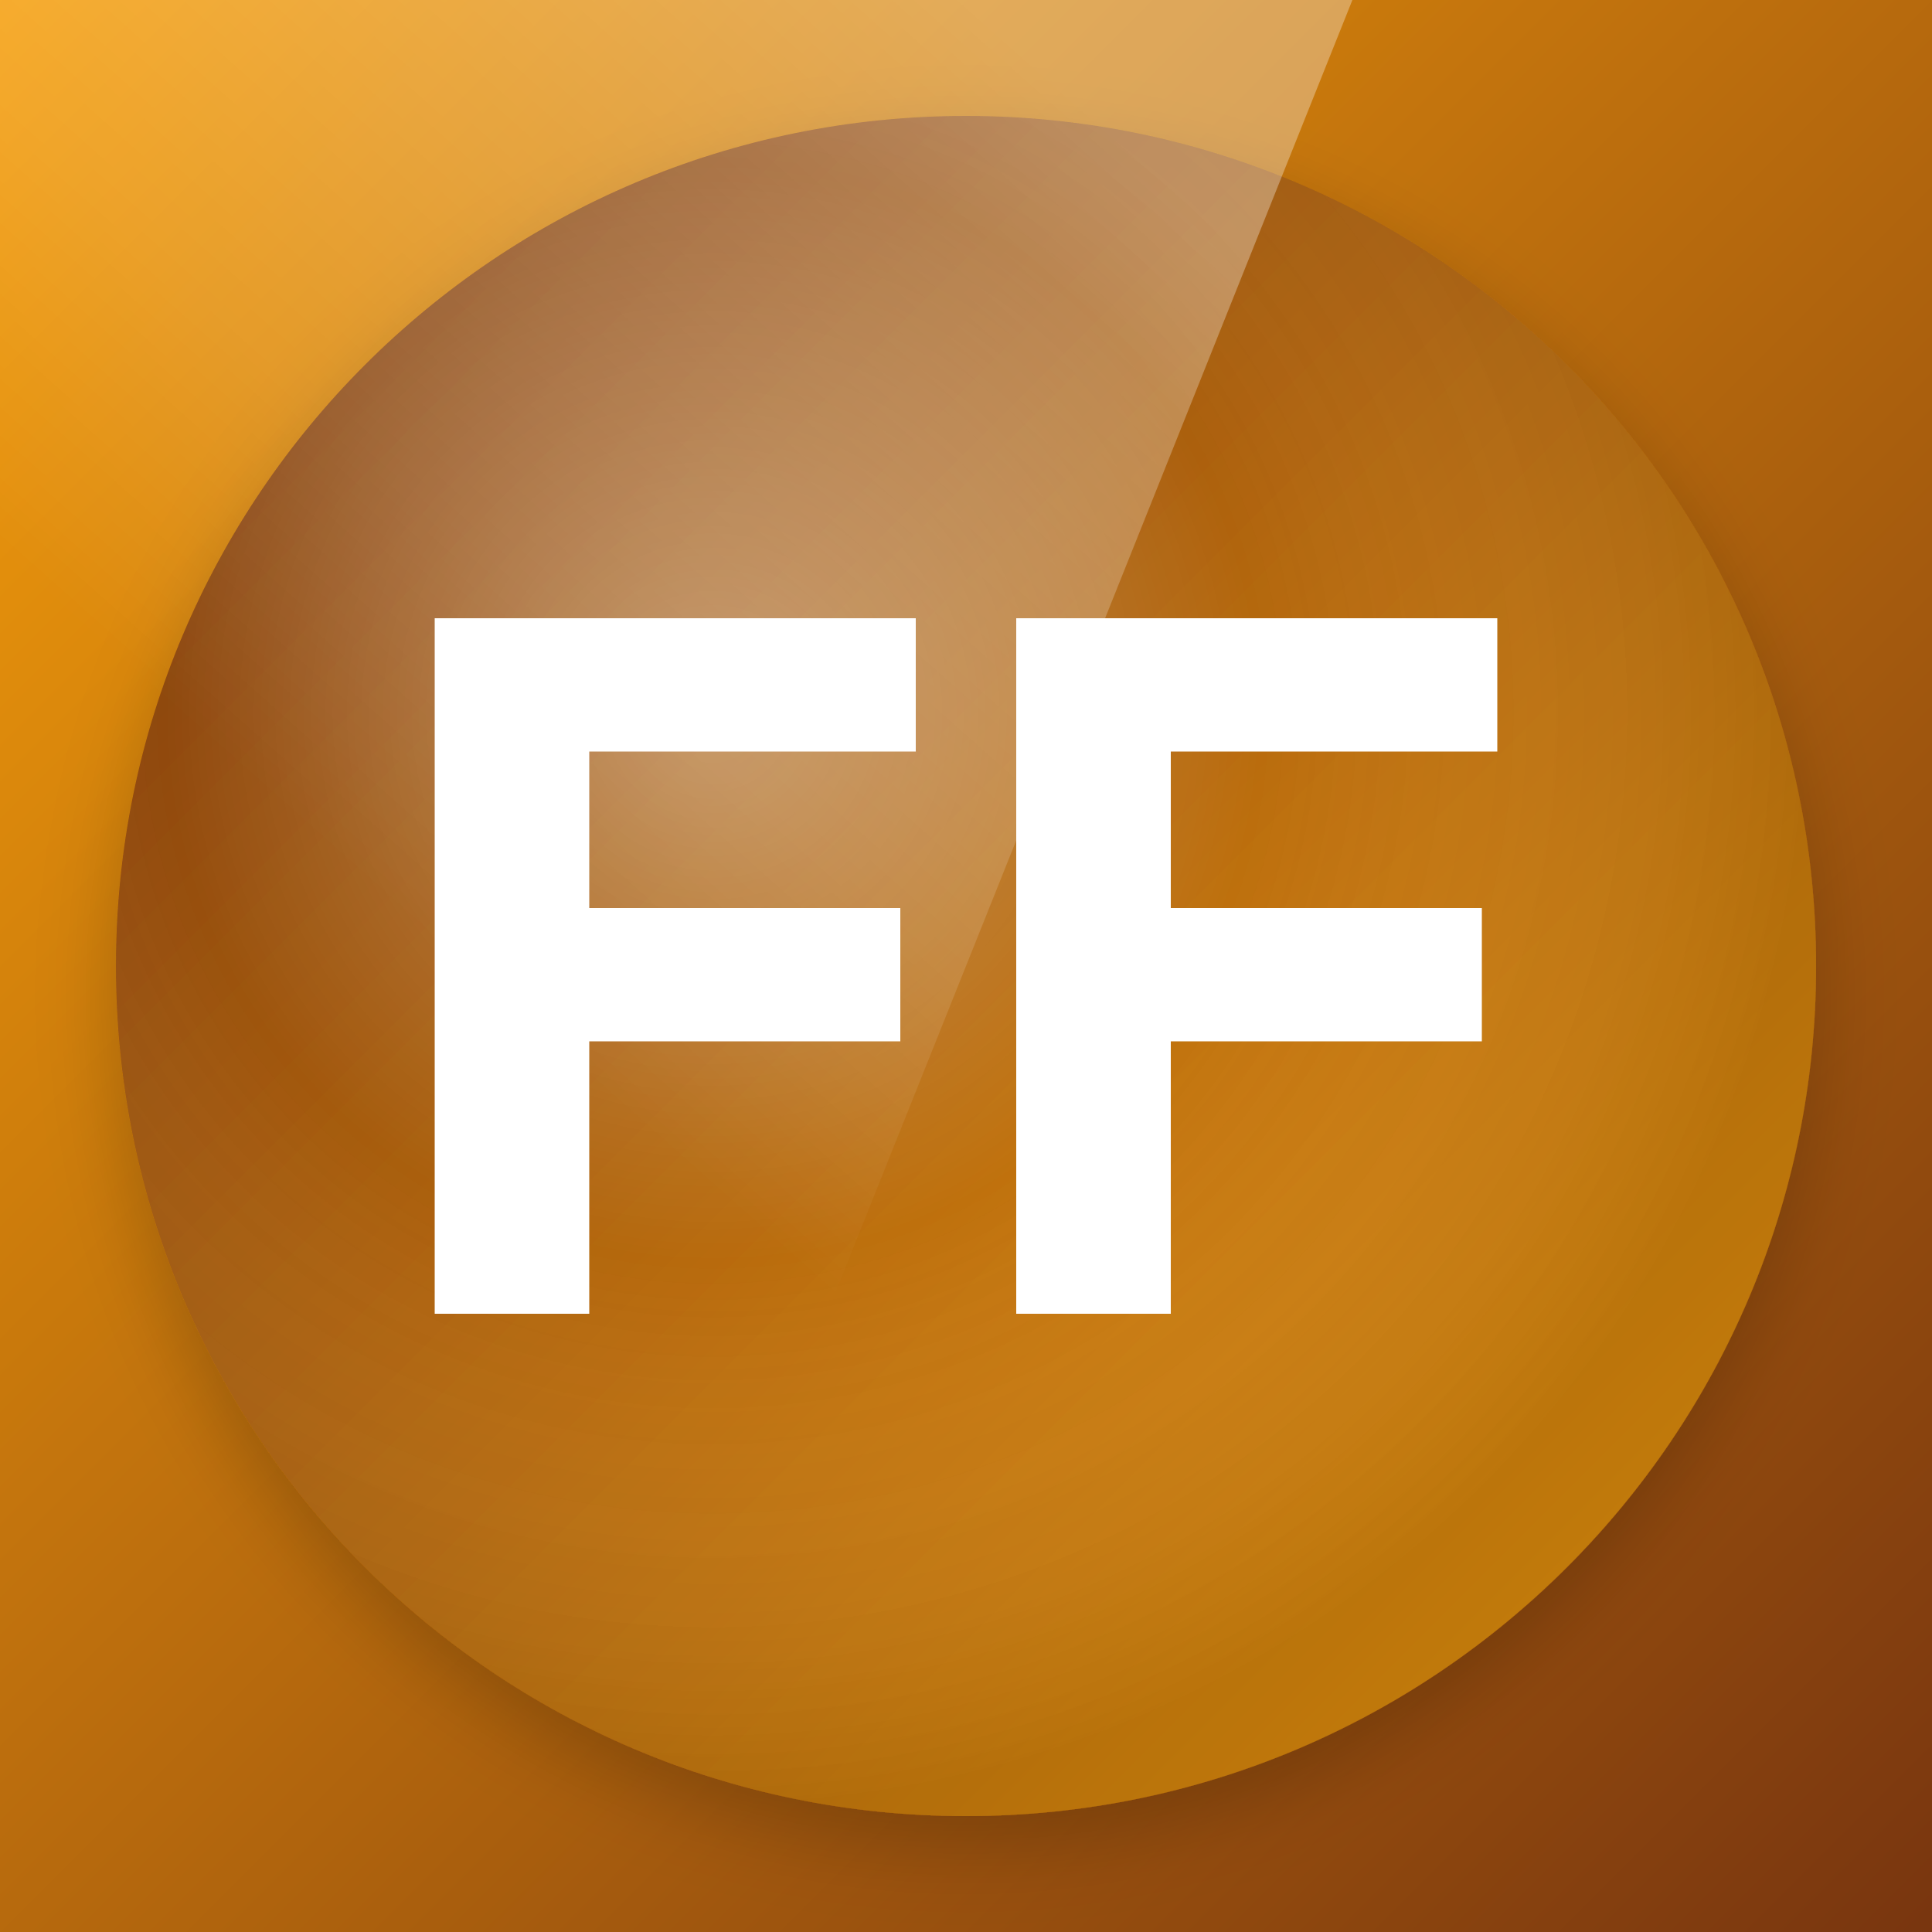
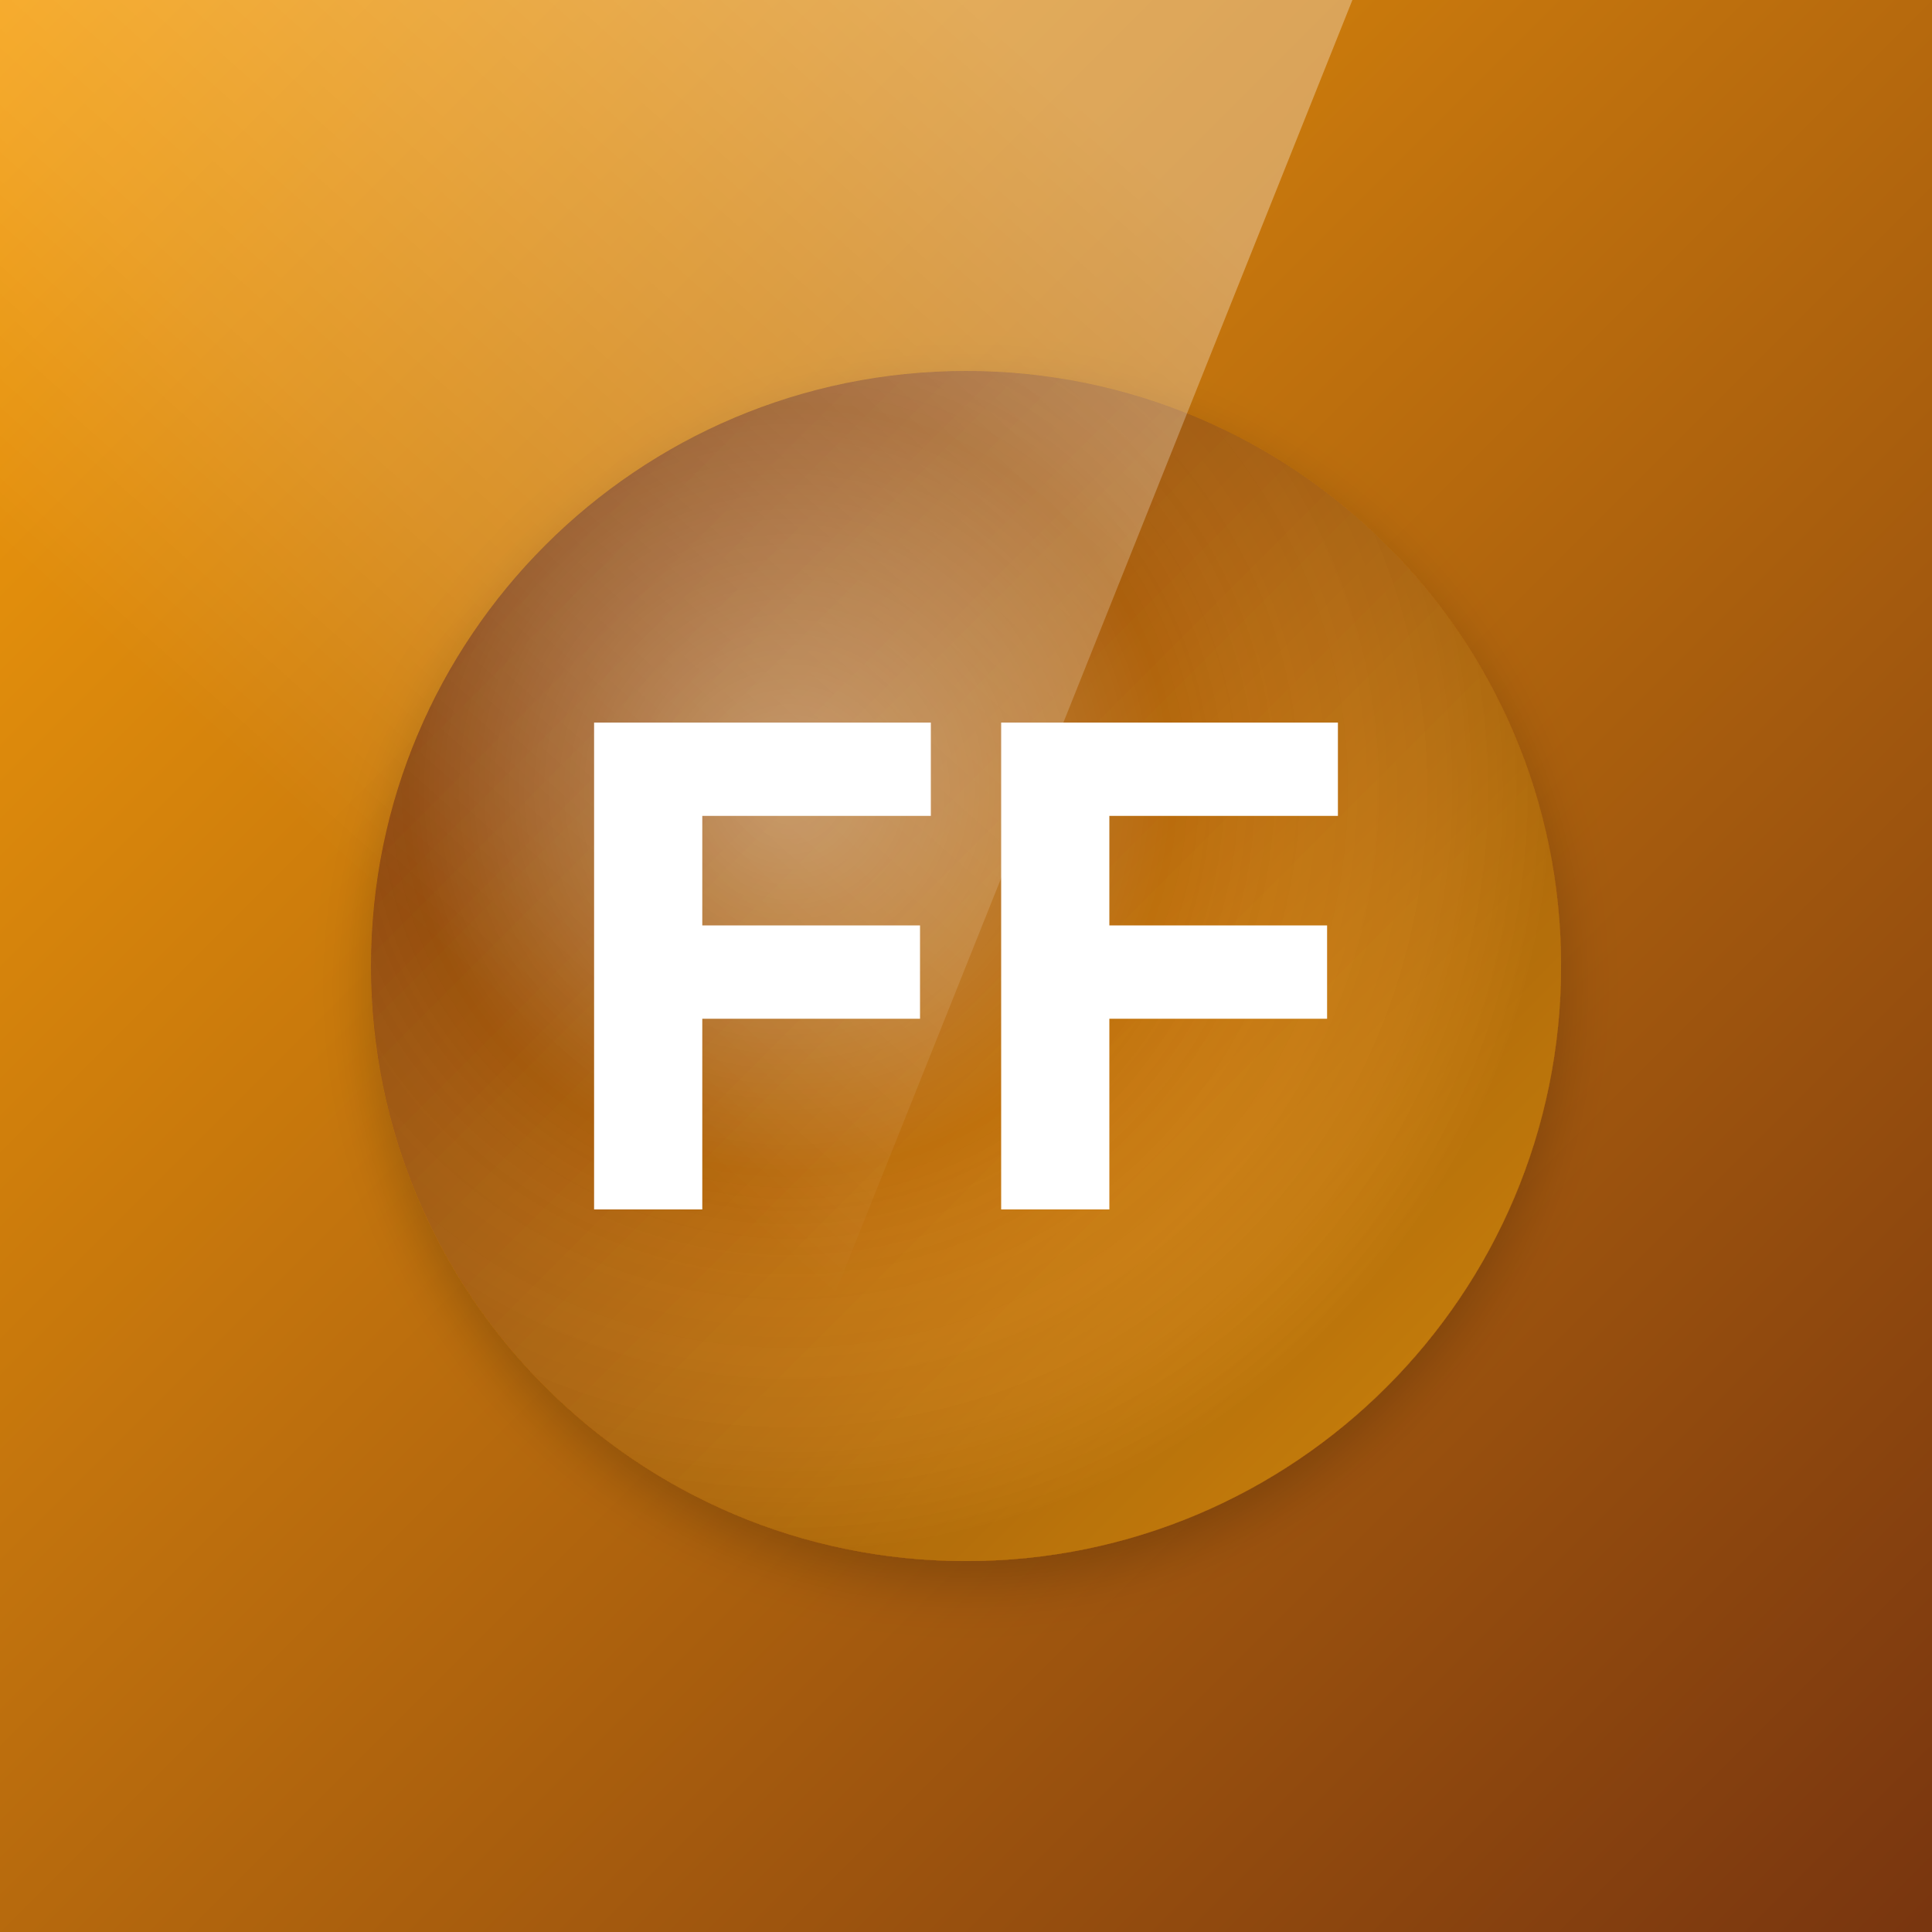
<svg xmlns="http://www.w3.org/2000/svg" viewBox="0 0 100 100">
  <defs>
    <linearGradient id="bg-grad" x1="0%" y1="0%" x2="100%" y2="100%">
      <stop offset="0%" stop-color="#f59e0b" />
      <stop offset="100%" stop-color="#78350f" />
    </linearGradient>
    <linearGradient id="circle-grad" x1="0%" y1="0%" x2="100%" y2="100%">
      <stop offset="0%" stop-color="#78350f" />
      <stop offset="100%" stop-color="#f59e0b" />
    </linearGradient>
    <radialGradient id="sphere-light" cx="35%" cy="35%" r="65%">
      <stop offset="0%" stop-color="#ffffff" stop-opacity="0.3" />
      <stop offset="50%" stop-color="#ffffff" stop-opacity="0" />
      <stop offset="100%" stop-color="#000000" stop-opacity="0.15" />
    </radialGradient>
    <linearGradient id="sheen-grad" x1="70%" y1="0%" x2="20%" y2="80%">
      <stop offset="0%" stop-color="#ffffff" stop-opacity="0.32" />
      <stop offset="45%" stop-color="#ffffff" stop-opacity="0.12" />
      <stop offset="65%" stop-color="#ffffff" stop-opacity="0" />
      <stop offset="100%" stop-color="#ffffff" stop-opacity="0" />
    </linearGradient>
    <filter id="soft-shadow" x="-10%" y="-10%" width="120%" height="120%">
      <feDropShadow dx="0" dy="1.5" stdDeviation="2" flood-color="#000000" flood-opacity="0.2" />
    </filter>
  </defs>
  <rect width="100" height="100" fill="url(#bg-grad)" />
-   <circle cx="50%" cy="50%" r="44%" fill="url(#circle-grad)" filter="url(#soft-shadow)" />
-   <circle cx="50%" cy="50%" r="44%" fill="url(#sphere-light)" />
-   <path d="M22.5,32 H30.5 V68 H22.5 Z M28.6,47 H46.6 V53.9 H28.6 Z M28.6,32 H47.4 V38.9 H28.6 Z M52.6,32 H60.6 V68 H52.6 Z M58.7,47 H76.7 V53.9 H58.7 Z M58.7,32 H77.5 V38.9 H58.7 Z" fill="#ffffff" />
+   <g transform="translate(15, 15) scale(0.7)">
+     <circle cx="50" cy="50" r="44" fill="url(#circle-grad)" filter="url(#soft-shadow)" />
+     <circle cx="50" cy="50" r="44" fill="url(#sphere-light)" />
+     <path d="M22.5,32 H30.5 V68 H22.5 Z M28.6,47 H46.6 V53.9 H28.6 Z M28.6,32 H47.4 V38.9 H28.6 Z M52.6,32 H60.6 V68 H52.6 Z M58.7,47 H76.7 V53.9 H58.7 Z M58.7,32 H77.5 V38.9 H58.7 Z" fill="#ffffff" />
+   </g>
  <path d="M 0,0 L 0,100 L 30,100 L 70,0 Z" fill="url(#sheen-grad)" pointer-events="none" />
</svg>
